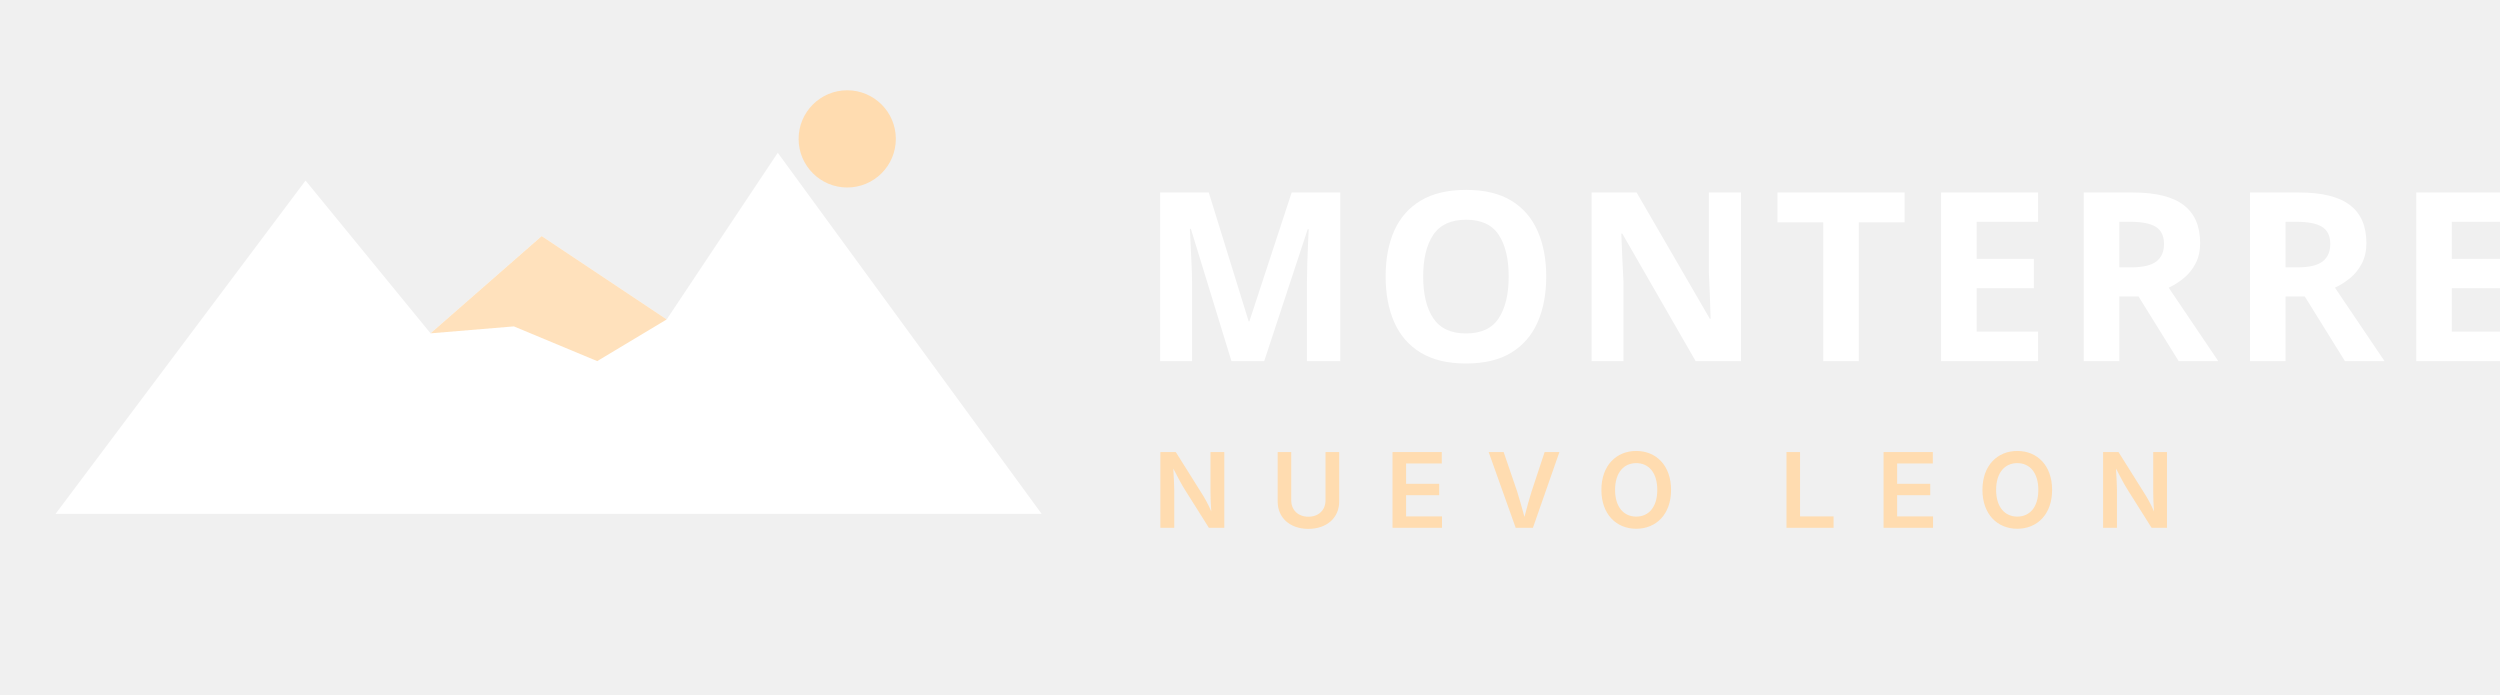
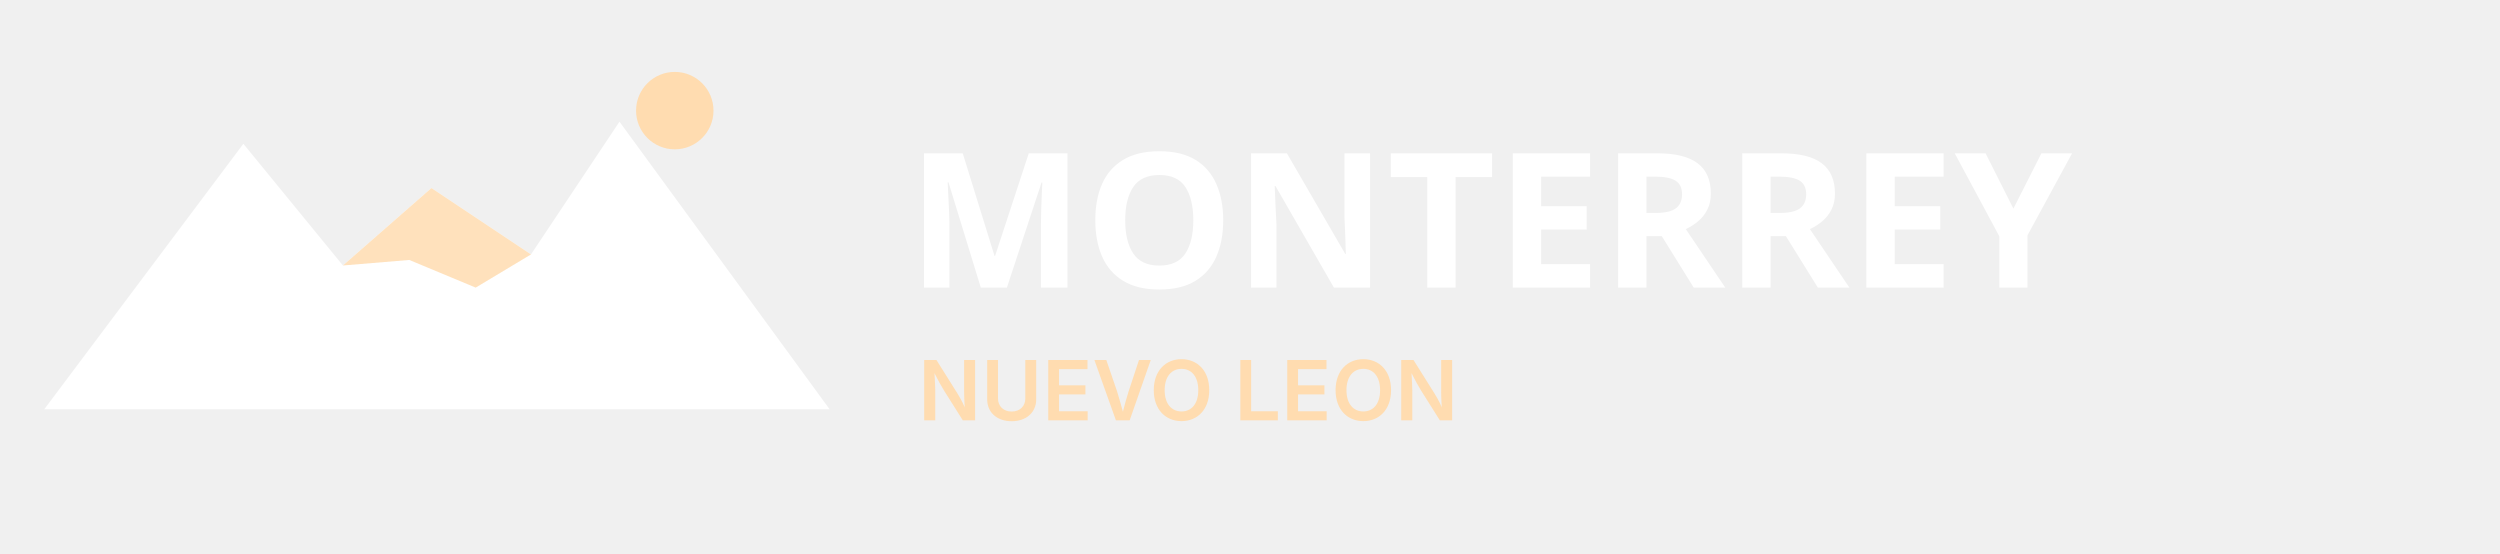
- <svg xmlns="http://www.w3.org/2000/svg" viewBox="0 0 360 100" role="img" aria-label="Monterrey, Nuevo Leon">
+ <svg xmlns="http://www.w3.org/2000/svg" viewBox="0 0 452 100" role="img" aria-label="Monterrey, Nuevo Leon">
  <path d="M8 74 L44 26 L62 48 L78 34 L96 46 L112 22 L150 74 Z" fill="#ffffff" />
  <path d="M62 48 L78 34 L96 46 L86 52 L74 47 Z" fill="#ffdcb0" opacity="0.85" />
  <circle cx="122" cy="20" r="7" fill="#ffdcb0" />
-   <text x="164" y="52" font-family="Poppins, Trebuchet MS, sans-serif" font-size="34" font-weight="800" letter-spacing="1.5" fill="#ffffff">MONTERREY</text>
-   <text x="166" y="76" font-family="Inter, Arial, sans-serif" font-size="15" font-weight="600" letter-spacing="5.5" fill="#ffdcb0">NUEVO LEON</text>
+   <text x="164" y="52" font-family="Poppins, Trebuchet MS, sans-serif" font-size="34" font-weight="800" textLength="272" lengthAdjust="spacingAndGlyphs" fill="#ffffff">MONTERREY</text>
+   <text x="166" y="76" font-family="Inter, Arial, sans-serif" font-size="15" font-weight="600" textLength="268" lengthAdjust="spacing" fill="#ffdcb0">NUEVO LEON</text>
</svg>
